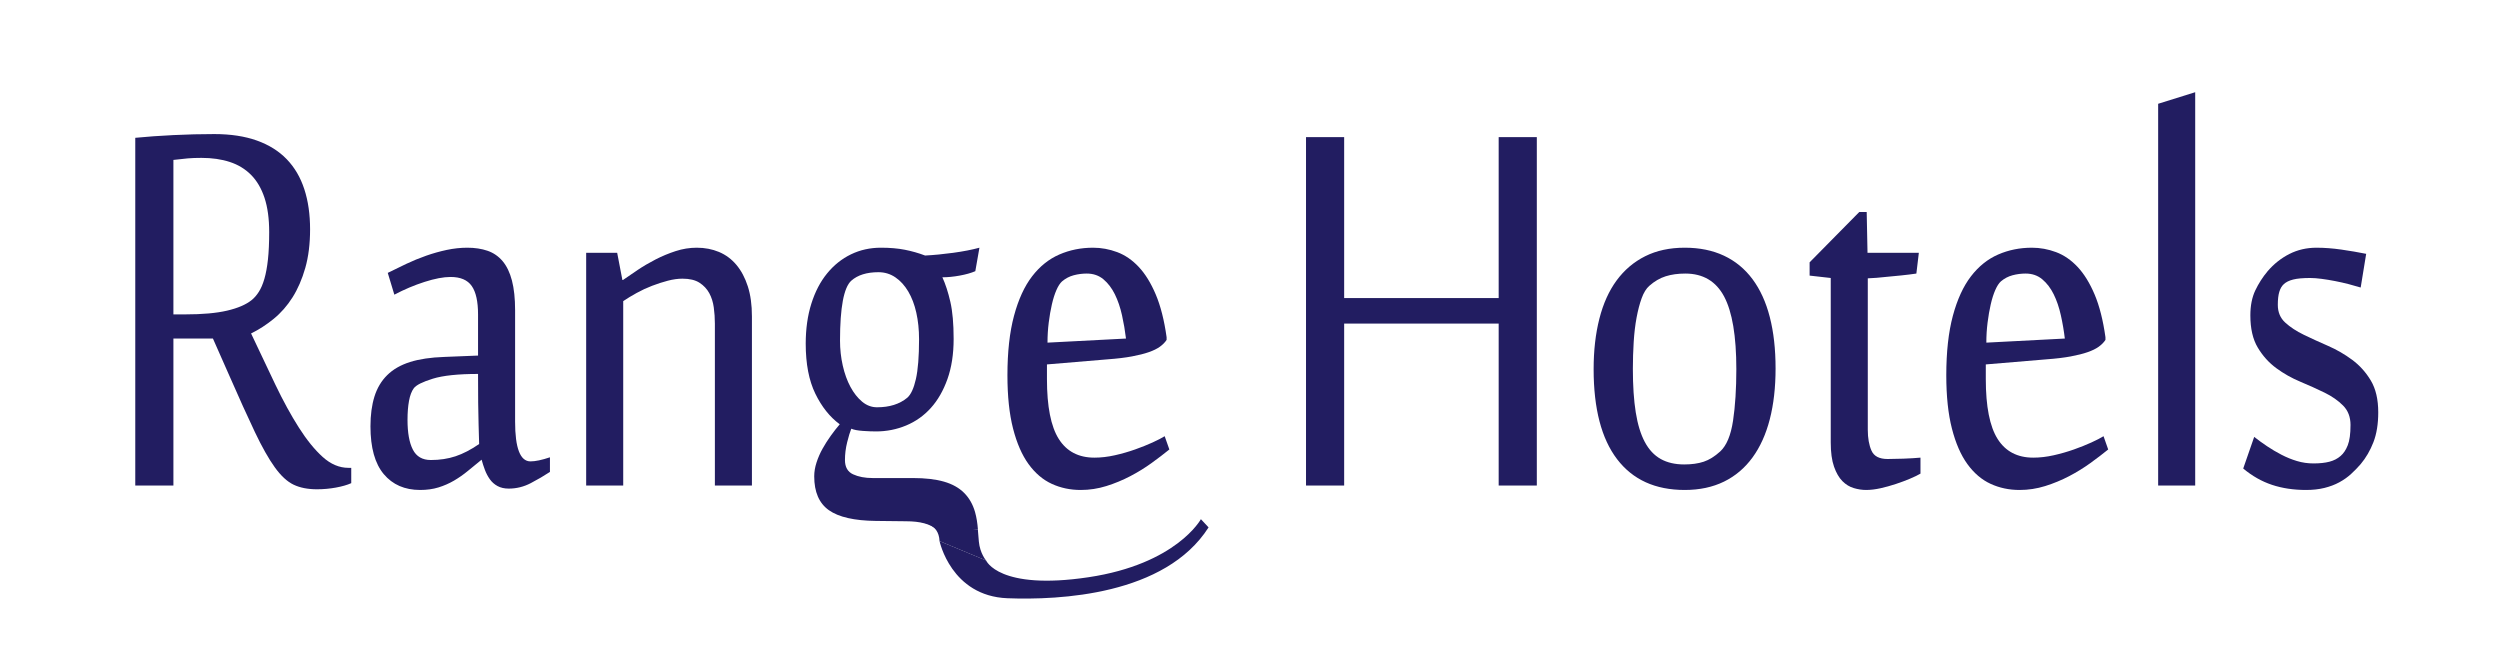
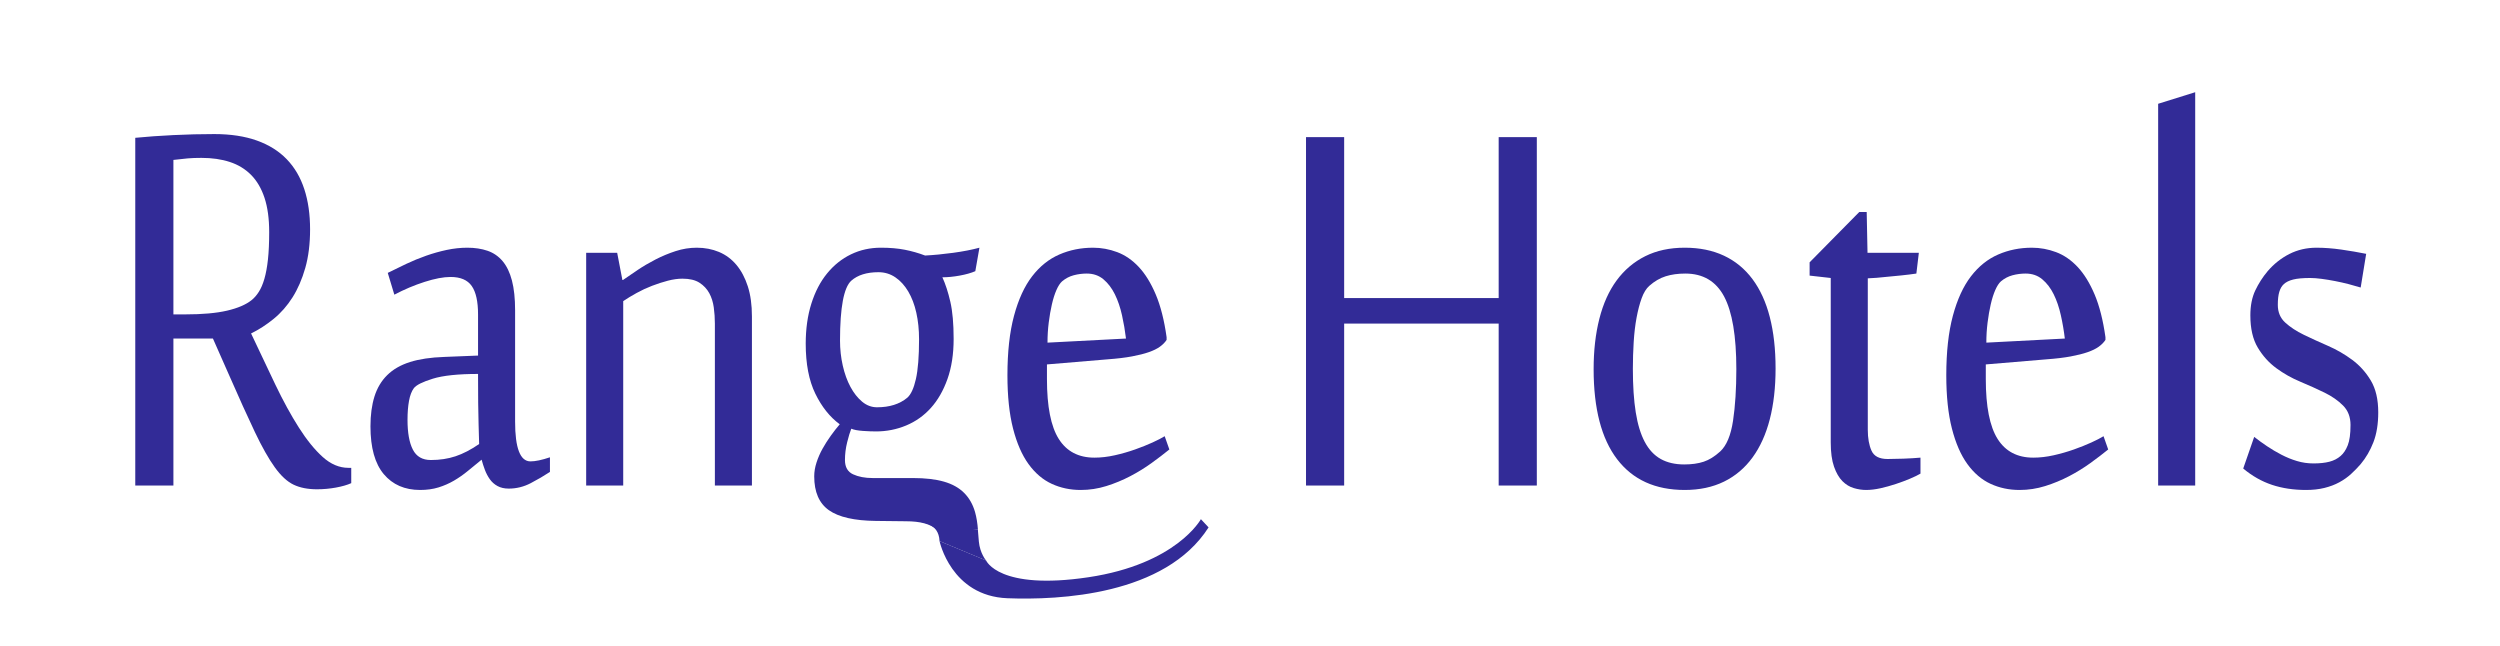
<svg xmlns="http://www.w3.org/2000/svg" version="1.1" id="Layer_1" x="0px" y="0px" width="244px" height="63px" viewBox="0 0 500 140" enable-background="new 0 0 500 140" xml:space="preserve">
-   <path fill="#221d61" d="M25.072,73.429H16.5v31.879H8.227V29.889c2.5-0.246,5.258-0.443,8.273-0.59s5.972-0.221,8.869-0.221  c3.532,0,6.607,0.468,9.226,1.402c2.62,0.935,4.782,2.287,6.488,4.059c1.706,1.771,2.976,3.936,3.809,6.494  c0.833,2.559,1.25,5.461,1.25,8.707c0,3.15-0.347,5.941-1.042,8.376c-0.695,2.436-1.618,4.564-2.768,6.384  c-1.151,1.82-2.51,3.37-4.077,4.648c-1.568,1.28-3.205,2.339-4.911,3.174c1.825,3.887,3.581,7.59,5.268,11.106  c1.687,3.518,3.383,6.617,5.089,9.298c1.706,2.683,3.432,4.809,5.178,6.384c1.747,1.575,3.611,2.36,5.596,2.36h0.595v3.321  c-0.873,0.395-1.985,0.713-3.333,0.96c-1.35,0.245-2.719,0.369-4.107,0.369c-1.985,0-3.671-0.333-5.06-0.996  c-1.389-0.664-2.748-1.919-4.077-3.765c-1.33-1.845-2.768-4.391-4.316-7.638s-3.452-7.454-5.714-12.618L25.072,73.429z   M19.06,68.188c3.729,0,6.755-0.269,9.077-0.812c2.321-0.541,4.097-1.302,5.327-2.287c0.556-0.442,1.072-1.033,1.548-1.771  c0.477-0.738,0.882-1.685,1.22-2.841c0.337-1.156,0.595-2.559,0.773-4.208c0.179-1.647,0.268-3.627,0.268-5.94  c0-2.902-0.338-5.374-1.012-7.416c-0.675-2.041-1.647-3.702-2.917-4.981c-1.27-1.279-2.807-2.214-4.613-2.804  c-1.806-0.59-3.86-0.886-6.16-0.886c-1.152,0-2.143,0.037-2.977,0.111c-0.833,0.074-1.866,0.185-3.095,0.332v33.502H19.06z" />
-   <path fill="#221d61" d="M93.939,100.069c1.072,0,2.479-0.296,4.226-0.886v3.172c-1.271,0.837-2.659,1.648-4.166,2.436  c-1.509,0.787-3.096,1.181-4.762,1.181c-0.953,0-1.767-0.185-2.44-0.554c-0.675-0.368-1.23-0.859-1.667-1.475  c-0.437-0.616-0.794-1.293-1.071-2.03c-0.279-0.738-0.517-1.476-0.714-2.213c-1.033,0.837-2.024,1.648-2.976,2.434  c-0.953,0.788-1.955,1.489-3.006,2.104c-1.052,0.615-2.172,1.105-3.363,1.475c-1.19,0.369-2.521,0.555-3.988,0.555  c-3.333,0-5.962-1.144-7.886-3.432c-1.925-2.288-2.887-5.743-2.887-10.369c0-2.459,0.288-4.612,0.863-6.456  c0.575-1.845,1.498-3.396,2.768-4.649c1.27-1.256,2.917-2.201,4.941-2.842c2.023-0.639,4.503-1.008,7.44-1.107l7.321-0.295v-8.929  c0-2.803-0.457-4.857-1.37-6.161c-0.913-1.304-2.439-1.957-4.583-1.957c-1.547,0-3.433,0.358-5.654,1.071  c-2.223,0.713-4.405,1.636-6.547,2.767l-1.429-4.724c1.271-0.638,2.609-1.291,4.019-1.955c1.408-0.665,2.847-1.255,4.315-1.771  c1.468-0.517,2.956-0.933,4.464-1.255c1.508-0.319,2.997-0.479,4.465-0.479c1.626,0,3.084,0.221,4.375,0.664  c1.289,0.443,2.38,1.194,3.273,2.25c0.894,1.059,1.567,2.461,2.024,4.207c0.455,1.747,0.685,3.899,0.685,6.456v24.132  C90.606,97.19,91.717,100.069,93.939,100.069z M82.809,96.305c0-0.245-0.041-1.66-0.119-4.243c-0.08-2.583-0.119-6.236-0.119-10.958  c-4.326,0-7.599,0.344-9.821,1.033c-2.223,0.689-3.592,1.377-4.107,2.064c-0.476,0.641-0.824,1.551-1.042,2.731  c-0.219,1.181-0.327,2.558-0.327,4.133c0,2.804,0.387,4.957,1.161,6.456c0.773,1.502,2.073,2.252,3.898,2.252  c1.944,0,3.729-0.27,5.357-0.812C79.316,98.42,81.023,97.534,82.809,96.305z" />
-   <path fill="#221d61" d="M133.938,105.308V70.181c0-1.181-0.08-2.348-0.238-3.505c-0.159-1.156-0.486-2.189-0.982-3.1  c-0.497-0.909-1.201-1.66-2.113-2.25c-0.913-0.59-2.143-0.886-3.69-0.886c-0.993,0-2.054,0.148-3.185,0.443  c-1.131,0.295-2.272,0.665-3.423,1.107c-1.151,0.443-2.262,0.959-3.333,1.55c-1.072,0.59-2.044,1.181-2.917,1.771v39.997h-8.035  V54.832h6.726l1.131,5.903h0.119c0.912-0.639,1.973-1.365,3.184-2.177c1.21-0.812,2.509-1.573,3.898-2.288  c1.389-0.713,2.837-1.316,4.346-1.807c1.507-0.492,3.035-0.738,4.583-0.738c1.746,0,3.353,0.308,4.821,0.922  c1.468,0.617,2.728,1.55,3.78,2.805c1.051,1.255,1.875,2.805,2.47,4.65c0.595,1.844,0.893,4.022,0.893,6.53v36.677H133.938z" />
-   <path fill="#221d61" d="M215.96,53.725c1.786,0,3.532,0.32,5.238,0.959c1.705,0.639,3.264,1.71,4.672,3.21  c1.408,1.501,2.639,3.494,3.69,5.977c1.052,2.486,1.835,5.572,2.352,9.262v0.591c-0.357,0.542-0.844,1.033-1.458,1.476  c-0.616,0.443-1.42,0.838-2.411,1.18c-0.992,0.346-2.212,0.654-3.661,0.924c-1.449,0.27-3.184,0.479-5.208,0.627l-13.213,1.107  v3.173c0,5.954,0.853,10.283,2.56,12.987c1.705,2.706,4.286,4.06,7.738,4.06c1.428,0,2.906-0.173,4.434-0.517  c1.527-0.344,2.986-0.763,4.375-1.255c1.388-0.491,2.648-0.997,3.78-1.512c1.131-0.517,2.013-0.973,2.648-1.366l1.012,2.878  c-1.151,0.935-2.44,1.919-3.869,2.952c-1.428,1.032-2.967,1.98-4.613,2.842c-1.647,0.86-3.373,1.574-5.179,2.139  c-1.806,0.565-3.66,0.85-5.565,0.85c-2.262,0-4.355-0.443-6.279-1.329c-1.925-0.886-3.601-2.312-5.03-4.279  c-1.428-1.968-2.55-4.538-3.363-7.712c-0.814-3.174-1.22-7.023-1.22-11.549c0-5.066,0.476-9.372,1.429-12.915  c0.952-3.542,2.261-6.395,3.928-8.561c1.667-2.164,3.631-3.737,5.893-4.722C210.901,54.218,213.342,53.725,215.96,53.725z   M209.235,61.03c-0.438,0.394-0.844,1.022-1.221,1.881c-0.377,0.862-0.705,1.895-0.982,3.1c-0.278,1.206-0.506,2.522-0.684,3.948  c-0.179,1.427-0.268,2.878-0.268,4.355l17.023-0.886c-0.199-1.673-0.486-3.358-0.863-5.055c-0.378-1.698-0.893-3.21-1.548-4.539  c-0.654-1.329-1.479-2.411-2.47-3.248c-0.993-0.835-2.202-1.255-3.631-1.255c-0.952,0-1.895,0.124-2.827,0.369  C210.832,59.948,209.987,60.391,209.235,61.03z" />
-   <path fill="#221d61" d="M303.934,105.308V70.181h-33.512v35.126h-8.273V29.741h8.273v34.906h33.512V29.741h8.273v75.566H303.934z" />
-   <path fill="#221d61" d="M344.29,106.268c-6.39,0-11.279-2.226-14.673-6.679c-3.393-4.452-5.088-10.959-5.088-19.519  c0-4.033,0.416-7.687,1.249-10.959c0.834-3.271,2.083-6.038,3.75-8.303c1.667-2.261,3.729-4.009,6.19-5.239  c2.46-1.229,5.318-1.845,8.571-1.845c3.215,0,6.051,0.579,8.513,1.734c2.459,1.157,4.523,2.854,6.19,5.093  c1.665,2.239,2.916,4.981,3.749,8.228c0.834,3.248,1.25,6.963,1.25,11.143c0,4.085-0.416,7.748-1.25,10.996  c-0.833,3.246-2.084,6.014-3.749,8.302c-1.667,2.288-3.731,4.034-6.19,5.24C350.341,105.664,347.505,106.268,344.29,106.268z   M333.04,79.996c0,3.689,0.209,6.839,0.626,9.445c0.416,2.609,1.07,4.748,1.963,6.421c0.895,1.672,2.045,2.903,3.454,3.69  c1.408,0.786,3.104,1.181,5.089,1.181c1.626,0,3.035-0.196,4.227-0.591c1.188-0.394,2.38-1.132,3.57-2.214  c1.389-1.278,2.321-3.506,2.798-6.679c0.476-3.174,0.714-6.9,0.714-11.18c0-7.184-0.884-12.435-2.648-15.756  c-1.766-3.32-4.574-4.981-8.423-4.981c-1.587,0-3.006,0.198-4.255,0.59c-1.251,0.395-2.432,1.083-3.542,2.067  c-0.675,0.59-1.23,1.489-1.667,2.693c-0.438,1.206-0.804,2.608-1.102,4.207s-0.505,3.358-0.625,5.276  C333.101,76.084,333.04,78.028,333.04,79.996z" />
-   <path fill="#221d61" d="M375.958,60.292l-4.585-0.517v-2.877l10.774-10.922h1.607l0.178,8.855h11.132l-0.536,4.501  c-0.993,0.147-2.094,0.284-3.304,0.407c-1.212,0.123-2.351,0.234-3.423,0.332c-1.271,0.147-2.54,0.247-3.809,0.295v32.839  c0,1.821,0.267,3.334,0.804,4.538c0.534,1.206,1.695,1.81,3.481,1.81c0.952,0,2.103-0.025,3.452-0.074  c1.349-0.049,2.579-0.123,3.69-0.222v3.468c-0.595,0.346-1.359,0.715-2.291,1.107c-0.934,0.394-1.955,0.775-3.066,1.145  c-1.111,0.367-2.223,0.675-3.333,0.922c-1.111,0.245-2.143,0.369-3.096,0.369c-0.873,0-1.766-0.137-2.678-0.407  c-0.914-0.27-1.736-0.773-2.471-1.512c-0.735-0.738-1.34-1.783-1.815-3.137c-0.477-1.352-0.713-3.11-0.713-5.276V60.292z" />
-   <path fill="#221d61" d="M419.586,53.725c1.786,0,3.532,0.32,5.238,0.959s3.264,1.71,4.673,3.21c1.408,1.501,2.638,3.494,3.69,5.977  c1.051,2.486,1.834,5.572,2.351,9.262v0.591c-0.356,0.542-0.844,1.033-1.458,1.476c-0.615,0.443-1.419,0.838-2.41,1.18  c-0.993,0.346-2.213,0.654-3.661,0.924s-3.185,0.479-5.208,0.627l-13.215,1.107v3.173c0,5.954,0.854,10.283,2.56,12.987  c1.706,2.706,4.286,4.06,7.739,4.06c1.429,0,2.906-0.173,4.434-0.517s2.985-0.763,4.376-1.255c1.388-0.491,2.648-0.997,3.779-1.512  c1.131-0.517,2.014-0.973,2.648-1.366l1.011,2.878c-1.15,0.935-2.439,1.919-3.868,2.952c-1.429,1.032-2.967,1.98-4.612,2.842  c-1.647,0.86-3.374,1.574-5.18,2.139c-1.806,0.565-3.66,0.85-5.564,0.85c-2.262,0-4.355-0.443-6.28-1.329s-3.601-2.312-5.029-4.279  s-2.55-4.538-3.362-7.712c-0.815-3.174-1.221-7.023-1.221-11.549c0-5.066,0.477-9.372,1.428-12.915  c0.952-3.542,2.263-6.395,3.929-8.561c1.667-2.164,3.632-3.737,5.894-4.722C414.527,54.218,416.967,53.725,419.586,53.725z   M412.86,61.03c-0.438,0.394-0.843,1.022-1.22,1.881c-0.378,0.862-0.705,1.895-0.982,3.1c-0.278,1.206-0.506,2.522-0.685,3.948  c-0.179,1.427-0.268,2.878-0.268,4.355l17.022-0.886c-0.198-1.673-0.485-3.358-0.863-5.055c-0.377-1.698-0.893-3.21-1.547-4.539  s-1.479-2.411-2.471-3.248c-0.991-0.835-2.201-1.255-3.63-1.255c-0.953,0-1.896,0.124-2.827,0.369  C414.457,59.948,413.613,60.391,412.86,61.03z" />
-   <path fill="#221d61" d="M446.968,105.308V22.509L455.003,20v85.308H446.968z" />
-   <path fill="#221d61" d="M494.703,89.441c0,2.509-0.347,4.661-1.042,6.458c-0.693,1.797-1.616,3.383-2.767,4.76  c-0.635,0.737-1.33,1.451-2.084,2.14s-1.606,1.292-2.56,1.809c-0.952,0.517-2.023,0.922-3.214,1.217  c-1.19,0.296-2.521,0.443-3.988,0.443c-2.699,0-5.158-0.369-7.381-1.107s-4.306-1.919-6.25-3.543l2.382-6.862  c0.871,0.689,1.805,1.366,2.798,2.029c0.991,0.664,2.033,1.281,3.125,1.845c1.09,0.566,2.211,1.022,3.362,1.366  c1.15,0.344,2.342,0.517,3.571,0.517c1.35,0,2.499-0.122,3.452-0.369c0.952-0.246,1.766-0.664,2.441-1.255  c0.633-0.541,1.15-1.315,1.547-2.325c0.396-1.007,0.595-2.472,0.595-4.391c0-1.722-0.535-3.124-1.607-4.206  c-1.07-1.082-2.41-2.017-4.018-2.805c-1.606-0.786-3.354-1.573-5.237-2.362c-1.886-0.785-3.631-1.77-5.237-2.951  c-1.607-1.18-2.947-2.668-4.018-4.464c-1.072-1.796-1.607-4.12-1.607-6.974c0-2.114,0.356-3.923,1.071-5.424  c0.714-1.5,1.606-2.89,2.678-4.169c1.35-1.574,2.917-2.816,4.702-3.727c1.786-0.909,3.751-1.365,5.893-1.365  c1.706,0,3.502,0.136,5.388,0.405c1.885,0.271,3.68,0.579,5.387,0.923l-1.19,7.306c-0.794-0.245-1.667-0.492-2.62-0.738  c-0.952-0.245-1.934-0.466-2.945-0.664c-1.012-0.197-1.985-0.357-2.917-0.479c-0.934-0.123-1.756-0.186-2.471-0.186  c-1.588,0-2.817,0.111-3.69,0.333c-0.873,0.221-1.547,0.553-2.023,0.996c-0.438,0.394-0.765,0.948-0.981,1.66  c-0.219,0.714-0.327,1.661-0.327,2.842c0,1.575,0.534,2.854,1.606,3.836c1.071,0.984,2.421,1.871,4.047,2.658  c1.627,0.786,3.373,1.586,5.239,2.397c1.864,0.812,3.609,1.82,5.237,3.026c1.627,1.205,2.977,2.705,4.047,4.5  C494.168,84.338,494.703,86.637,494.703,89.441z" />
-   <path fill="#221d61" d="M161.021,92.023c-0.635,0.738-1.28,1.563-1.935,2.474c-0.654,0.911-1.25,1.844-1.786,2.804  c-0.536,0.959-0.973,1.956-1.309,2.989c-0.338,1.032-0.506,2.042-0.506,3.025c0,3.395,1.061,5.842,3.185,7.343  c2.122,1.5,5.525,2.275,10.208,2.324l6.488,0.074c3.134,0,5.356,0.602,6.667,1.808c0.002,0.001,0.003,0.005,0.005,0.007h8.955  c-0.105-1.408-0.308-2.687-0.627-3.808c-0.476-1.673-1.271-3.063-2.381-4.17c-1.111-1.106-2.569-1.917-4.375-2.434  c-1.807-0.517-4.038-0.776-6.697-0.776h-8.75c-1.666,0-3.086-0.27-4.256-0.812c-1.17-0.54-1.756-1.573-1.756-3.099  c0-1.279,0.158-2.558,0.476-3.838c0.317-1.278,0.615-2.262,0.894-2.952c0.595,0.248,1.438,0.406,2.53,0.48  c1.09,0.074,2.032,0.11,2.827,0.11c2.301,0,4.483-0.431,6.547-1.291c2.063-0.861,3.849-2.129,5.357-3.801  c1.507-1.672,2.708-3.764,3.601-6.272c0.893-2.509,1.339-5.411,1.339-8.708c0-3.296-0.238-5.978-0.714-8.043  c-0.476-2.066-1.051-3.838-1.726-5.314c1.15,0,2.401-0.123,3.75-0.369c1.348-0.245,2.479-0.564,3.392-0.959l0.894-5.091  c-1.628,0.443-3.522,0.812-5.685,1.107c-2.164,0.295-4.197,0.492-6.101,0.591c-1.429-0.542-2.897-0.959-4.405-1.255  c-1.509-0.295-3.235-0.443-5.178-0.443c-2.342,0-4.504,0.479-6.488,1.438c-1.984,0.959-3.71,2.338-5.178,4.133  c-1.469,1.796-2.61,3.984-3.422,6.567c-0.814,2.583-1.221,5.474-1.221,8.671c0,4.379,0.694,7.995,2.083,10.848  C157.112,88.236,158.878,90.45,161.021,92.023z M163.521,60.882c1.388-1.228,3.353-1.845,5.892-1.845  c1.349,0,2.569,0.369,3.661,1.107c1.09,0.738,2.023,1.76,2.797,3.063c0.774,1.305,1.359,2.842,1.756,4.612  c0.396,1.771,0.595,3.691,0.595,5.757c0,3.739-0.229,6.616-0.685,8.634c-0.457,2.019-1.082,3.37-1.875,4.058  c-1.667,1.379-3.849,2.067-6.547,2.067c-1.191,0-2.272-0.407-3.244-1.218c-0.973-0.812-1.815-1.883-2.53-3.211  c-0.714-1.327-1.27-2.864-1.666-4.612c-0.397-1.745-0.595-3.552-0.595-5.423C161.081,66.688,161.894,62.359,163.521,60.882z" />
-   <path fill="#221d61" d="M182.666,117.356c0,0,2.484,11.921,14.724,12.395c11.206,0.433,34.235-0.63,43.624-15.366l-1.664-1.782  c0,0-5.266,9.731-24.401,12.596c-19.445,2.911-22.187-3.643-22.187-3.643L182.666,117.356z" />
-   <path fill="#221d61" d="M178.599,113.329c0,0,3.902-0.047,4.066,4.039l10.096,4.198c0,0-1.333-1.543-1.57-4.119  c-0.237-2.576-0.199-2.576-0.199-2.576L178.599,113.329z" />
+   <path fill="#322b97" d="M25.072,73.429H16.5v31.879H8.227V29.889c2.5-0.246,5.258-0.443,8.273-0.59s5.972-0.221,8.869-0.221  c3.532,0,6.607,0.468,9.226,1.402c2.62,0.935,4.782,2.287,6.488,4.059c1.706,1.771,2.976,3.936,3.809,6.494  c0.833,2.559,1.25,5.461,1.25,8.707c0,3.15-0.347,5.941-1.042,8.376c-0.695,2.436-1.618,4.564-2.768,6.384  c-1.151,1.82-2.51,3.37-4.077,4.648c-1.568,1.28-3.205,2.339-4.911,3.174c1.825,3.887,3.581,7.59,5.268,11.106  c1.687,3.518,3.383,6.617,5.089,9.298c1.706,2.683,3.432,4.809,5.178,6.384c1.747,1.575,3.611,2.36,5.596,2.36h0.595v3.321  c-0.873,0.395-1.985,0.713-3.333,0.96c-1.35,0.245-2.719,0.369-4.107,0.369c-1.985,0-3.671-0.333-5.06-0.996  c-1.389-0.664-2.748-1.919-4.077-3.765c-1.33-1.845-2.768-4.391-4.316-7.638s-3.452-7.454-5.714-12.618L25.072,73.429z   M19.06,68.188c3.729,0,6.755-0.269,9.077-0.812c2.321-0.541,4.097-1.302,5.327-2.287c0.556-0.442,1.072-1.033,1.548-1.771  c0.477-0.738,0.882-1.685,1.22-2.841c0.337-1.156,0.595-2.559,0.773-4.208c0.179-1.647,0.268-3.627,0.268-5.94  c0-2.902-0.338-5.374-1.012-7.416c-0.675-2.041-1.647-3.702-2.917-4.981c-1.27-1.279-2.807-2.214-4.613-2.804  c-1.806-0.59-3.86-0.886-6.16-0.886c-1.152,0-2.143,0.037-2.977,0.111c-0.833,0.074-1.866,0.185-3.095,0.332v33.502H19.06z" />
+   <path fill="#322b97" d="M93.939,100.069c1.072,0,2.479-0.296,4.226-0.886v3.172c-1.271,0.837-2.659,1.648-4.166,2.436  c-1.509,0.787-3.096,1.181-4.762,1.181c-0.953,0-1.767-0.185-2.44-0.554c-0.675-0.368-1.23-0.859-1.667-1.475  c-0.437-0.616-0.794-1.293-1.071-2.03c-0.279-0.738-0.517-1.476-0.714-2.213c-1.033,0.837-2.024,1.648-2.976,2.434  c-0.953,0.788-1.955,1.489-3.006,2.104c-1.052,0.615-2.172,1.105-3.363,1.475c-1.19,0.369-2.521,0.555-3.988,0.555  c-3.333,0-5.962-1.144-7.886-3.432c-1.925-2.288-2.887-5.743-2.887-10.369c0-2.459,0.288-4.612,0.863-6.456  c0.575-1.845,1.498-3.396,2.768-4.649c1.27-1.256,2.917-2.201,4.941-2.842c2.023-0.639,4.503-1.008,7.44-1.107l7.321-0.295v-8.929  c0-2.803-0.457-4.857-1.37-6.161c-0.913-1.304-2.439-1.957-4.583-1.957c-1.547,0-3.433,0.358-5.654,1.071  c-2.223,0.713-4.405,1.636-6.547,2.767l-1.429-4.724c1.271-0.638,2.609-1.291,4.019-1.955c1.408-0.665,2.847-1.255,4.315-1.771  c1.468-0.517,2.956-0.933,4.464-1.255c1.508-0.319,2.997-0.479,4.465-0.479c1.626,0,3.084,0.221,4.375,0.664  c1.289,0.443,2.38,1.194,3.273,2.25c0.894,1.059,1.567,2.461,2.024,4.207c0.455,1.747,0.685,3.899,0.685,6.456v24.132  C90.606,97.19,91.717,100.069,93.939,100.069z M82.809,96.305c0-0.245-0.041-1.66-0.119-4.243c-0.08-2.583-0.119-6.236-0.119-10.958  c-4.326,0-7.599,0.344-9.821,1.033c-2.223,0.689-3.592,1.377-4.107,2.064c-0.476,0.641-0.824,1.551-1.042,2.731  c-0.219,1.181-0.327,2.558-0.327,4.133c0,2.804,0.387,4.957,1.161,6.456c0.773,1.502,2.073,2.252,3.898,2.252  c1.944,0,3.729-0.27,5.357-0.812C79.316,98.42,81.023,97.534,82.809,96.305z" />
+   <path fill="#322b97" d="M133.938,105.308V70.181c0-1.181-0.08-2.348-0.238-3.505c-0.159-1.156-0.486-2.189-0.982-3.1  c-0.497-0.909-1.201-1.66-2.113-2.25c-0.913-0.59-2.143-0.886-3.69-0.886c-0.993,0-2.054,0.148-3.185,0.443  c-1.131,0.295-2.272,0.665-3.423,1.107c-1.151,0.443-2.262,0.959-3.333,1.55c-1.072,0.59-2.044,1.181-2.917,1.771v39.997h-8.035  V54.832h6.726l1.131,5.903h0.119c0.912-0.639,1.973-1.365,3.184-2.177c1.21-0.812,2.509-1.573,3.898-2.288  c1.389-0.713,2.837-1.316,4.346-1.807c1.507-0.492,3.035-0.738,4.583-0.738c1.746,0,3.353,0.308,4.821,0.922  c1.468,0.617,2.728,1.55,3.78,2.805c1.051,1.255,1.875,2.805,2.47,4.65c0.595,1.844,0.893,4.022,0.893,6.53v36.677H133.938z" />
+   <path fill="#322b97" d="M215.96,53.725c1.786,0,3.532,0.32,5.238,0.959c1.705,0.639,3.264,1.71,4.672,3.21  c1.408,1.501,2.639,3.494,3.69,5.977c1.052,2.486,1.835,5.572,2.352,9.262v0.591c-0.357,0.542-0.844,1.033-1.458,1.476  c-0.616,0.443-1.42,0.838-2.411,1.18c-0.992,0.346-2.212,0.654-3.661,0.924c-1.449,0.27-3.184,0.479-5.208,0.627l-13.213,1.107  v3.173c0,5.954,0.853,10.283,2.56,12.987c1.705,2.706,4.286,4.06,7.738,4.06c1.428,0,2.906-0.173,4.434-0.517  c1.527-0.344,2.986-0.763,4.375-1.255c1.388-0.491,2.648-0.997,3.78-1.512c1.131-0.517,2.013-0.973,2.648-1.366l1.012,2.878  c-1.151,0.935-2.44,1.919-3.869,2.952c-1.428,1.032-2.967,1.98-4.613,2.842c-1.647,0.86-3.373,1.574-5.179,2.139  c-1.806,0.565-3.66,0.85-5.565,0.85c-2.262,0-4.355-0.443-6.279-1.329c-1.925-0.886-3.601-2.312-5.03-4.279  c-1.428-1.968-2.55-4.538-3.363-7.712c-0.814-3.174-1.22-7.023-1.22-11.549c0-5.066,0.476-9.372,1.429-12.915  c0.952-3.542,2.261-6.395,3.928-8.561c1.667-2.164,3.631-3.737,5.893-4.722C210.901,54.218,213.342,53.725,215.96,53.725z   M209.235,61.03c-0.438,0.394-0.844,1.022-1.221,1.881c-0.377,0.862-0.705,1.895-0.982,3.1c-0.278,1.206-0.506,2.522-0.684,3.948  c-0.179,1.427-0.268,2.878-0.268,4.355l17.023-0.886c-0.199-1.673-0.486-3.358-0.863-5.055c-0.378-1.698-0.893-3.21-1.548-4.539  c-0.654-1.329-1.479-2.411-2.47-3.248c-0.993-0.835-2.202-1.255-3.631-1.255c-0.952,0-1.895,0.124-2.827,0.369  C210.832,59.948,209.987,60.391,209.235,61.03z" />
+   <path fill="#322b97" d="M303.934,105.308V70.181h-33.512v35.126h-8.273V29.741h8.273v34.906h33.512V29.741h8.273v75.566H303.934z" />
+   <path fill="#322b97" d="M344.29,106.268c-6.39,0-11.279-2.226-14.673-6.679c-3.393-4.452-5.088-10.959-5.088-19.519  c0-4.033,0.416-7.687,1.249-10.959c0.834-3.271,2.083-6.038,3.75-8.303c1.667-2.261,3.729-4.009,6.19-5.239  c2.46-1.229,5.318-1.845,8.571-1.845c3.215,0,6.051,0.579,8.513,1.734c2.459,1.157,4.523,2.854,6.19,5.093  c1.665,2.239,2.916,4.981,3.749,8.228c0.834,3.248,1.25,6.963,1.25,11.143c0,4.085-0.416,7.748-1.25,10.996  c-0.833,3.246-2.084,6.014-3.749,8.302c-1.667,2.288-3.731,4.034-6.19,5.24C350.341,105.664,347.505,106.268,344.29,106.268z   M333.04,79.996c0,3.689,0.209,6.839,0.626,9.445c0.416,2.609,1.07,4.748,1.963,6.421c0.895,1.672,2.045,2.903,3.454,3.69  c1.408,0.786,3.104,1.181,5.089,1.181c1.626,0,3.035-0.196,4.227-0.591c1.188-0.394,2.38-1.132,3.57-2.214  c1.389-1.278,2.321-3.506,2.798-6.679c0.476-3.174,0.714-6.9,0.714-11.18c0-7.184-0.884-12.435-2.648-15.756  c-1.766-3.32-4.574-4.981-8.423-4.981c-1.587,0-3.006,0.198-4.255,0.59c-1.251,0.395-2.432,1.083-3.542,2.067  c-0.675,0.59-1.23,1.489-1.667,2.693c-0.438,1.206-0.804,2.608-1.102,4.207s-0.505,3.358-0.625,5.276  C333.101,76.084,333.04,78.028,333.04,79.996z" />
+   <path fill="#322b97" d="M375.958,60.292l-4.585-0.517v-2.877l10.774-10.922h1.607l0.178,8.855h11.132l-0.536,4.501  c-0.993,0.147-2.094,0.284-3.304,0.407c-1.212,0.123-2.351,0.234-3.423,0.332c-1.271,0.147-2.54,0.247-3.809,0.295v32.839  c0,1.821,0.267,3.334,0.804,4.538c0.534,1.206,1.695,1.81,3.481,1.81c0.952,0,2.103-0.025,3.452-0.074  c1.349-0.049,2.579-0.123,3.69-0.222v3.468c-0.595,0.346-1.359,0.715-2.291,1.107c-0.934,0.394-1.955,0.775-3.066,1.145  c-1.111,0.367-2.223,0.675-3.333,0.922c-1.111,0.245-2.143,0.369-3.096,0.369c-0.873,0-1.766-0.137-2.678-0.407  c-0.914-0.27-1.736-0.773-2.471-1.512c-0.735-0.738-1.34-1.783-1.815-3.137c-0.477-1.352-0.713-3.11-0.713-5.276V60.292z" />
+   <path fill="#322b97" d="M419.586,53.725c1.786,0,3.532,0.32,5.238,0.959s3.264,1.71,4.673,3.21c1.408,1.501,2.638,3.494,3.69,5.977  c1.051,2.486,1.834,5.572,2.351,9.262v0.591c-0.356,0.542-0.844,1.033-1.458,1.476c-0.615,0.443-1.419,0.838-2.41,1.18  c-0.993,0.346-2.213,0.654-3.661,0.924s-3.185,0.479-5.208,0.627l-13.215,1.107v3.173c0,5.954,0.854,10.283,2.56,12.987  c1.706,2.706,4.286,4.06,7.739,4.06c1.429,0,2.906-0.173,4.434-0.517s2.985-0.763,4.376-1.255c1.388-0.491,2.648-0.997,3.779-1.512  c1.131-0.517,2.014-0.973,2.648-1.366l1.011,2.878c-1.15,0.935-2.439,1.919-3.868,2.952c-1.429,1.032-2.967,1.98-4.612,2.842  c-1.647,0.86-3.374,1.574-5.18,2.139c-1.806,0.565-3.66,0.85-5.564,0.85c-2.262,0-4.355-0.443-6.28-1.329s-3.601-2.312-5.029-4.279  s-2.55-4.538-3.362-7.712c-0.815-3.174-1.221-7.023-1.221-11.549c0-5.066,0.477-9.372,1.428-12.915  c0.952-3.542,2.263-6.395,3.929-8.561c1.667-2.164,3.632-3.737,5.894-4.722C414.527,54.218,416.967,53.725,419.586,53.725z   M412.86,61.03c-0.438,0.394-0.843,1.022-1.22,1.881c-0.378,0.862-0.705,1.895-0.982,3.1c-0.278,1.206-0.506,2.522-0.685,3.948  c-0.179,1.427-0.268,2.878-0.268,4.355l17.022-0.886c-0.198-1.673-0.485-3.358-0.863-5.055c-0.377-1.698-0.893-3.21-1.547-4.539  s-1.479-2.411-2.471-3.248c-0.991-0.835-2.201-1.255-3.63-1.255c-0.953,0-1.896,0.124-2.827,0.369  C414.457,59.948,413.613,60.391,412.86,61.03z" />
+   <path fill="#322b97" d="M446.968,105.308V22.509L455.003,20v85.308H446.968z" />
+   <path fill="#322b97" d="M494.703,89.441c0,2.509-0.347,4.661-1.042,6.458c-0.693,1.797-1.616,3.383-2.767,4.76  c-0.635,0.737-1.33,1.451-2.084,2.14s-1.606,1.292-2.56,1.809c-0.952,0.517-2.023,0.922-3.214,1.217  c-1.19,0.296-2.521,0.443-3.988,0.443c-2.699,0-5.158-0.369-7.381-1.107s-4.306-1.919-6.25-3.543l2.382-6.862  c0.871,0.689,1.805,1.366,2.798,2.029c0.991,0.664,2.033,1.281,3.125,1.845c1.09,0.566,2.211,1.022,3.362,1.366  c1.15,0.344,2.342,0.517,3.571,0.517c1.35,0,2.499-0.122,3.452-0.369c0.952-0.246,1.766-0.664,2.441-1.255  c0.633-0.541,1.15-1.315,1.547-2.325c0.396-1.007,0.595-2.472,0.595-4.391c0-1.722-0.535-3.124-1.607-4.206  c-1.07-1.082-2.41-2.017-4.018-2.805c-1.606-0.786-3.354-1.573-5.237-2.362c-1.886-0.785-3.631-1.77-5.237-2.951  c-1.607-1.18-2.947-2.668-4.018-4.464c-1.072-1.796-1.607-4.12-1.607-6.974c0-2.114,0.356-3.923,1.071-5.424  c0.714-1.5,1.606-2.89,2.678-4.169c1.35-1.574,2.917-2.816,4.702-3.727c1.786-0.909,3.751-1.365,5.893-1.365  c1.706,0,3.502,0.136,5.388,0.405c1.885,0.271,3.68,0.579,5.387,0.923l-1.19,7.306c-0.794-0.245-1.667-0.492-2.62-0.738  c-0.952-0.245-1.934-0.466-2.945-0.664c-1.012-0.197-1.985-0.357-2.917-0.479c-0.934-0.123-1.756-0.186-2.471-0.186  c-1.588,0-2.817,0.111-3.69,0.333c-0.873,0.221-1.547,0.553-2.023,0.996c-0.438,0.394-0.765,0.948-0.981,1.66  c-0.219,0.714-0.327,1.661-0.327,2.842c0,1.575,0.534,2.854,1.606,3.836c1.071,0.984,2.421,1.871,4.047,2.658  c1.627,0.786,3.373,1.586,5.239,2.397c1.864,0.812,3.609,1.82,5.237,3.026c1.627,1.205,2.977,2.705,4.047,4.5  C494.168,84.338,494.703,86.637,494.703,89.441z" />
+   <path fill="#322b97" d="M161.021,92.023c-0.635,0.738-1.28,1.563-1.935,2.474c-0.654,0.911-1.25,1.844-1.786,2.804  c-0.536,0.959-0.973,1.956-1.309,2.989c-0.338,1.032-0.506,2.042-0.506,3.025c0,3.395,1.061,5.842,3.185,7.343  c2.122,1.5,5.525,2.275,10.208,2.324l6.488,0.074c3.134,0,5.356,0.602,6.667,1.808c0.002,0.001,0.003,0.005,0.005,0.007h8.955  c-0.105-1.408-0.308-2.687-0.627-3.808c-0.476-1.673-1.271-3.063-2.381-4.17c-1.111-1.106-2.569-1.917-4.375-2.434  c-1.807-0.517-4.038-0.776-6.697-0.776h-8.75c-1.666,0-3.086-0.27-4.256-0.812c-1.17-0.54-1.756-1.573-1.756-3.099  c0-1.279,0.158-2.558,0.476-3.838c0.317-1.278,0.615-2.262,0.894-2.952c0.595,0.248,1.438,0.406,2.53,0.48  c1.09,0.074,2.032,0.11,2.827,0.11c2.301,0,4.483-0.431,6.547-1.291c2.063-0.861,3.849-2.129,5.357-3.801  c1.507-1.672,2.708-3.764,3.601-6.272c0.893-2.509,1.339-5.411,1.339-8.708c0-3.296-0.238-5.978-0.714-8.043  c-0.476-2.066-1.051-3.838-1.726-5.314c1.15,0,2.401-0.123,3.75-0.369c1.348-0.245,2.479-0.564,3.392-0.959l0.894-5.091  c-1.628,0.443-3.522,0.812-5.685,1.107c-2.164,0.295-4.197,0.492-6.101,0.591c-1.429-0.542-2.897-0.959-4.405-1.255  c-1.509-0.295-3.235-0.443-5.178-0.443c-2.342,0-4.504,0.479-6.488,1.438c-1.984,0.959-3.71,2.338-5.178,4.133  c-1.469,1.796-2.61,3.984-3.422,6.567c-0.814,2.583-1.221,5.474-1.221,8.671c0,4.379,0.694,7.995,2.083,10.848  C157.112,88.236,158.878,90.45,161.021,92.023z M163.521,60.882c1.388-1.228,3.353-1.845,5.892-1.845  c1.349,0,2.569,0.369,3.661,1.107c1.09,0.738,2.023,1.76,2.797,3.063c0.774,1.305,1.359,2.842,1.756,4.612  c0.396,1.771,0.595,3.691,0.595,5.757c0,3.739-0.229,6.616-0.685,8.634c-0.457,2.019-1.082,3.37-1.875,4.058  c-1.667,1.379-3.849,2.067-6.547,2.067c-1.191,0-2.272-0.407-3.244-1.218c-0.973-0.812-1.815-1.883-2.53-3.211  c-0.714-1.327-1.27-2.864-1.666-4.612c-0.397-1.745-0.595-3.552-0.595-5.423C161.081,66.688,161.894,62.359,163.521,60.882z" />
+   <path fill="#322b97" d="M182.666,117.356c0,0,2.484,11.921,14.724,12.395c11.206,0.433,34.235-0.63,43.624-15.366l-1.664-1.782  c0,0-5.266,9.731-24.401,12.596c-19.445,2.911-22.187-3.643-22.187-3.643L182.666,117.356z" />
+   <path fill="#322b97" d="M178.599,113.329c0,0,3.902-0.047,4.066,4.039l10.096,4.198c0,0-1.333-1.543-1.57-4.119  c-0.237-2.576-0.199-2.576-0.199-2.576L178.599,113.329z" />
</svg>
